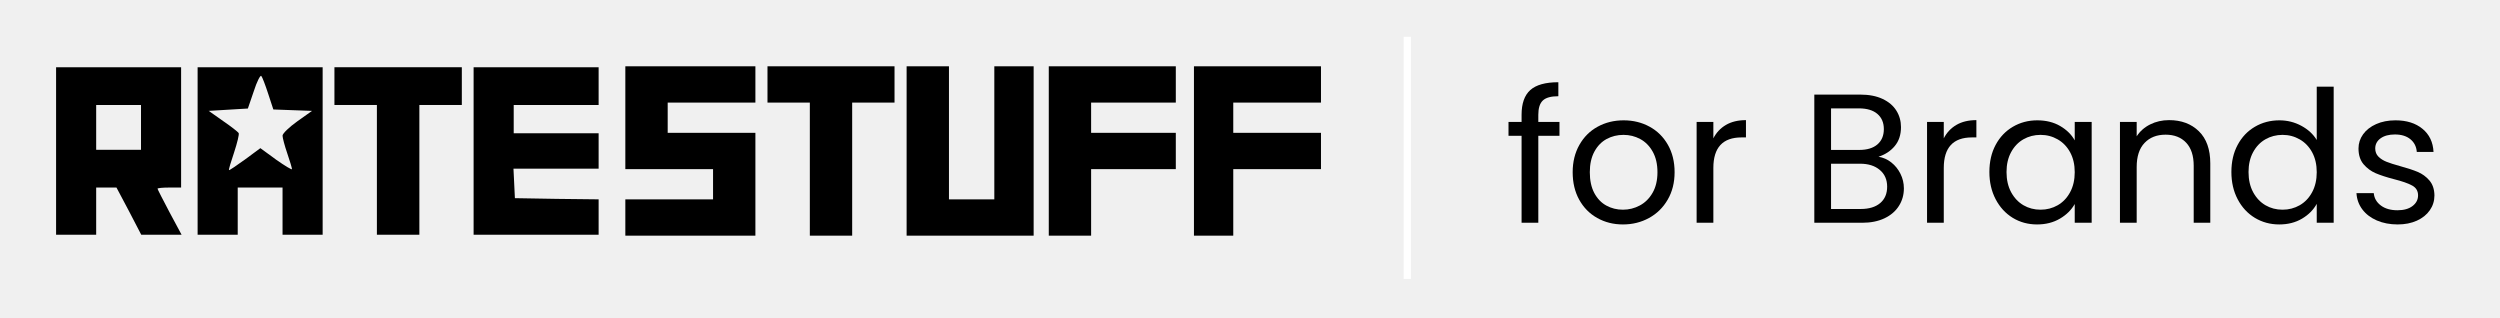
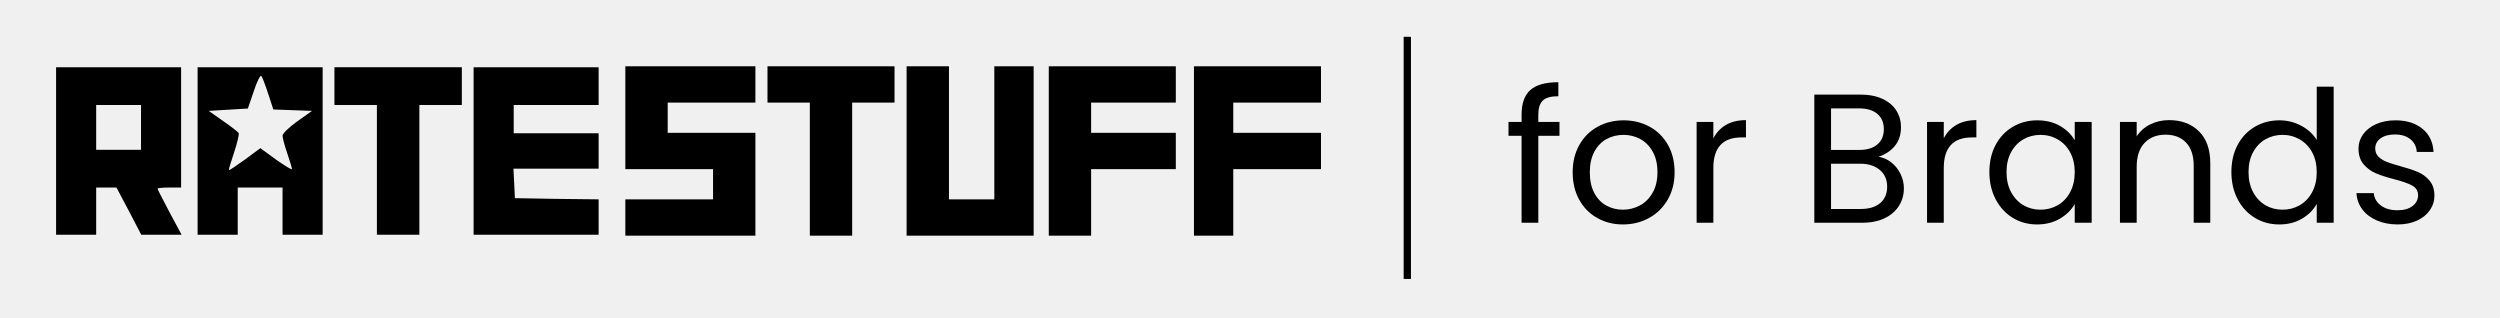
<svg xmlns="http://www.w3.org/2000/svg" width="1024" zoomAndPan="magnify" viewBox="0 0 768 97.5" height="130" preserveAspectRatio="xMidYMid meet" version="1.0">
  <defs>
    <g />
    <clipPath id="fbfa1bb238">
      <rect x="0" width="290" y="0" height="80" />
    </clipPath>
  </defs>
  <path fill="currentColor" d="M 17.23 46.383 L 17.23 72.109 L 29.547 72.109 L 29.547 57.613 L 35.781 57.613 L 39.621 64.859 L 43.391 72.109 L 55.781 72.109 L 52.086 65.223 C 50.055 61.383 48.391 58.121 48.391 57.977 C 48.391 57.758 50.055 57.613 52.012 57.613 L 55.637 57.613 L 55.637 20.656 L 17.23 20.656 Z M 43.316 39.137 L 43.316 46.02 L 29.547 46.02 L 29.547 32.25 L 43.316 32.25 Z M 43.316 39.137 " fill-opacity="1" fill-rule="nonzero" />
  <path fill="currentColor" d="M 60.707 46.383 L 60.707 72.109 L 73.027 72.109 L 73.027 57.613 L 86.797 57.613 L 86.797 72.109 L 99.117 72.109 L 99.117 20.656 L 60.707 20.656 Z M 82.375 28.773 L 83.969 33.629 L 89.914 33.848 L 95.855 34.062 L 91.363 37.25 C 88.824 39.062 86.797 41.02 86.797 41.672 C 86.797 42.324 87.449 44.789 88.246 47.105 C 89.043 49.426 89.695 51.602 89.695 51.961 C 89.695 52.254 87.52 50.949 84.84 49.062 L 79.984 45.512 L 75.273 48.992 C 72.664 50.875 70.418 52.398 70.348 52.254 C 70.203 52.18 70.926 49.715 71.941 46.746 C 72.883 43.848 73.535 41.238 73.316 40.875 C 73.172 40.586 71 38.848 68.535 37.18 L 64.113 34.062 L 70.129 33.699 L 76.145 33.34 L 77.957 28.047 C 78.898 25.078 79.984 22.977 80.273 23.34 C 80.562 23.629 81.508 26.094 82.375 28.773 Z M 82.375 28.773 " fill-opacity="1" fill-rule="nonzero" />
  <path fill="currentColor" d="M 102.738 26.453 L 102.738 32.25 L 115.781 32.25 L 115.781 72.109 L 128.828 72.109 L 128.828 32.25 L 141.871 32.25 L 141.871 20.656 L 102.738 20.656 Z M 102.738 26.453 " fill-opacity="1" fill-rule="nonzero" />
  <path fill="currentColor" d="M 145.492 46.383 L 145.492 72.109 L 183.898 72.109 L 183.898 61.238 L 171.074 61.094 L 158.176 60.875 L 157.957 56.309 L 157.738 51.816 L 183.898 51.816 L 183.898 40.949 L 157.812 40.949 L 157.812 32.25 L 183.898 32.25 L 183.898 20.656 L 145.492 20.656 Z M 145.492 46.383 " fill-opacity="1" fill-rule="nonzero" />
  <path fill="currentColor" d="M 192.105 36.16 L 192.105 51.957 L 219.051 51.957 L 219.051 61.246 L 192.105 61.246 L 192.105 72.395 L 232.059 72.395 L 232.059 40.805 L 205.113 40.805 L 205.113 31.516 L 232.059 31.516 L 232.059 20.367 L 192.105 20.367 Z M 192.105 36.16 " fill-opacity="1" fill-rule="nonzero" />
  <path fill="currentColor" d="M 235.773 25.941 L 235.773 31.516 L 248.781 31.516 L 248.781 72.395 L 261.789 72.395 L 261.789 31.516 L 274.797 31.516 L 274.797 20.367 L 235.773 20.367 Z M 235.773 25.941 " fill-opacity="1" fill-rule="nonzero" />
  <path fill="currentColor" d="M 278.512 46.383 L 278.512 72.395 L 317.535 72.395 L 317.535 20.367 L 305.457 20.367 L 305.457 61.246 L 291.52 61.246 L 291.52 20.367 L 278.512 20.367 Z M 278.512 46.383 " fill-opacity="1" fill-rule="nonzero" />
  <path fill="currentColor" d="M 322.184 46.383 L 322.184 72.395 L 335.191 72.395 L 335.191 51.957 L 361.207 51.957 L 361.207 40.805 L 335.191 40.805 L 335.191 31.516 L 361.207 31.516 L 361.207 20.367 L 322.184 20.367 Z M 322.184 46.383 " fill-opacity="1" fill-rule="nonzero" />
  <path fill="currentColor" d="M 366.781 46.383 L 366.781 72.395 L 378.859 72.395 L 378.859 51.957 L 405.805 51.957 L 405.805 40.805 L 378.859 40.805 L 378.859 31.516 L 405.805 31.516 L 405.805 20.367 L 366.781 20.367 Z M 366.781 46.383 " fill-opacity="1" fill-rule="nonzero" />
  <g transform="matrix(1, 0, 0, 1, 461, 9)">
    <g clip-path="url(#fbfa1bb238)">
      <g fill="currentColor" fill-opacity="1">
        <g transform="translate(1.116487, 59.43381)">
          <g>
            <path d="M 16.953 -26.719 L 10.453 -26.719 L 10.453 0 L 5.312 0 L 5.312 -26.719 L 1.297 -26.719 L 1.297 -30.969 L 5.312 -30.969 L 5.312 -33.172 C 5.312 -36.629 6.203 -39.16 7.984 -40.766 C 9.773 -42.367 12.648 -43.172 16.609 -43.172 L 16.609 -38.875 C 14.348 -38.875 12.754 -38.43 11.828 -37.547 C 10.91 -36.66 10.453 -35.203 10.453 -33.172 L 10.453 -30.969 L 16.953 -30.969 Z M 16.953 -26.719 " />
          </g>
        </g>
      </g>
      <g fill="currentColor" fill-opacity="1">
        <g transform="translate(19.70271, 59.43381)">
          <g>
            <path d="M 17.859 0.516 C 14.953 0.516 12.32 -0.145 9.969 -1.469 C 7.613 -2.789 5.766 -4.664 4.422 -7.094 C 3.086 -9.52 2.422 -12.332 2.422 -15.531 C 2.422 -18.695 3.109 -21.492 4.484 -23.922 C 5.859 -26.359 7.734 -28.223 10.109 -29.516 C 12.484 -30.816 15.141 -31.469 18.078 -31.469 C 21.016 -31.469 23.672 -30.816 26.047 -29.516 C 28.422 -28.223 30.297 -26.367 31.672 -23.953 C 33.047 -21.547 33.734 -18.738 33.734 -15.531 C 33.734 -12.332 33.023 -9.52 31.609 -7.094 C 30.203 -4.664 28.289 -2.789 25.875 -1.469 C 23.469 -0.145 20.797 0.516 17.859 0.516 Z M 17.859 -4.016 C 19.703 -4.016 21.43 -4.445 23.047 -5.312 C 24.672 -6.176 25.977 -7.473 26.969 -9.203 C 27.969 -10.941 28.469 -13.051 28.469 -15.531 C 28.469 -18.02 27.977 -20.129 27 -21.859 C 26.02 -23.598 24.738 -24.891 23.156 -25.734 C 21.582 -26.578 19.875 -27 18.031 -27 C 16.145 -27 14.422 -26.578 12.859 -25.734 C 11.297 -24.891 10.039 -23.598 9.094 -21.859 C 8.156 -20.129 7.688 -18.02 7.688 -15.531 C 7.688 -13.008 8.145 -10.879 9.062 -9.141 C 9.988 -7.41 11.223 -6.125 12.766 -5.281 C 14.305 -4.438 16.004 -4.016 17.859 -4.016 Z M 17.859 -4.016 " />
          </g>
        </g>
      </g>
      <g fill="currentColor" fill-opacity="1">
        <g transform="translate(55.8583, 59.43381)">
          <g>
            <path d="M 9.484 -25.938 C 10.391 -27.707 11.68 -29.082 13.359 -30.062 C 15.035 -31.039 17.082 -31.531 19.5 -31.531 L 19.5 -26.219 L 18.141 -26.219 C 12.367 -26.219 9.484 -23.094 9.484 -16.844 L 9.484 0 L 4.344 0 L 4.344 -30.969 L 9.484 -30.969 Z M 9.484 -25.938 " />
          </g>
        </g>
      </g>
      <g fill="currentColor" fill-opacity="1">
        <g transform="translate(76.93023, 59.43381)">
          <g />
        </g>
      </g>
      <g fill="currentColor" fill-opacity="1">
        <g transform="translate(92.01389, 59.43381)">
          <g>
            <path d="M 24.062 -20.281 C 25.5 -20.051 26.812 -19.469 28 -18.531 C 29.188 -17.594 30.125 -16.426 30.812 -15.031 C 31.508 -13.633 31.859 -12.145 31.859 -10.562 C 31.859 -8.57 31.348 -6.773 30.328 -5.172 C 29.316 -3.566 27.844 -2.301 25.906 -1.375 C 23.969 -0.457 21.68 0 19.047 0 L 4.344 0 L 4.344 -39.375 L 18.469 -39.375 C 21.145 -39.375 23.426 -38.93 25.312 -38.047 C 27.195 -37.16 28.609 -35.961 29.547 -34.453 C 30.492 -32.953 30.969 -31.258 30.969 -29.375 C 30.969 -27.039 30.332 -25.109 29.062 -23.578 C 27.801 -22.055 26.133 -20.957 24.062 -20.281 Z M 9.484 -22.375 L 18.141 -22.375 C 20.547 -22.375 22.406 -22.938 23.719 -24.062 C 25.039 -25.195 25.703 -26.766 25.703 -28.766 C 25.703 -30.754 25.039 -32.312 23.719 -33.438 C 22.406 -34.57 20.508 -35.141 18.031 -35.141 L 9.484 -35.141 Z M 18.594 -4.234 C 21.156 -4.234 23.148 -4.836 24.578 -6.047 C 26.004 -7.254 26.719 -8.93 26.719 -11.078 C 26.719 -13.254 25.961 -14.973 24.453 -16.234 C 22.953 -17.504 20.941 -18.141 18.422 -18.141 L 9.484 -18.141 L 9.484 -4.234 Z M 18.594 -4.234 " />
          </g>
        </g>
      </g>
      <g fill="currentColor" fill-opacity="1">
        <g transform="translate(126.6442, 59.43381)">
          <g>
            <path d="M 9.484 -25.938 C 10.391 -27.707 11.68 -29.082 13.359 -30.062 C 15.035 -31.039 17.082 -31.531 19.5 -31.531 L 19.5 -26.219 L 18.141 -26.219 C 12.367 -26.219 9.484 -23.094 9.484 -16.844 L 9.484 0 L 4.344 0 L 4.344 -30.969 L 9.484 -30.969 Z M 9.484 -25.938 " />
          </g>
        </g>
      </g>
      <g fill="currentColor" fill-opacity="1">
        <g transform="translate(147.7161, 59.43381)">
          <g>
            <path d="M 2.422 -15.594 C 2.422 -18.758 3.062 -21.535 4.344 -23.922 C 5.625 -26.316 7.383 -28.172 9.625 -29.484 C 11.875 -30.805 14.375 -31.469 17.125 -31.469 C 19.832 -31.469 22.18 -30.883 24.172 -29.719 C 26.172 -28.551 27.66 -27.082 28.641 -25.312 L 28.641 -30.969 L 33.844 -30.969 L 33.844 0 L 28.641 0 L 28.641 -5.766 C 27.629 -3.953 26.113 -2.453 24.094 -1.266 C 22.082 -0.078 19.738 0.516 17.062 0.516 C 14.312 0.516 11.82 -0.16 9.594 -1.516 C 7.375 -2.879 5.625 -4.785 4.344 -7.234 C 3.062 -9.68 2.422 -12.469 2.422 -15.594 Z M 28.641 -15.531 C 28.641 -17.875 28.172 -19.91 27.234 -21.641 C 26.297 -23.367 25.023 -24.691 23.422 -25.609 C 21.816 -26.535 20.055 -27 18.141 -27 C 16.211 -27 14.457 -26.547 12.875 -25.641 C 11.301 -24.742 10.039 -23.426 9.094 -21.688 C 8.156 -19.957 7.688 -17.926 7.688 -15.594 C 7.688 -13.219 8.156 -11.156 9.094 -9.406 C 10.039 -7.656 11.301 -6.316 12.875 -5.391 C 14.457 -4.473 16.211 -4.016 18.141 -4.016 C 20.055 -4.016 21.816 -4.473 23.422 -5.391 C 25.023 -6.316 26.297 -7.656 27.234 -9.406 C 28.172 -11.156 28.641 -13.195 28.641 -15.531 Z M 28.641 -15.531 " />
          </g>
        </g>
      </g>
      <g fill="currentColor" fill-opacity="1">
        <g transform="translate(185.9054, 59.43381)">
          <g>
            <path d="M 19.438 -31.531 C 23.207 -31.531 26.258 -30.391 28.594 -28.109 C 30.926 -25.828 32.094 -22.539 32.094 -18.25 L 32.094 0 L 27 0 L 27 -17.516 C 27 -20.598 26.227 -22.957 24.688 -24.594 C 23.145 -26.238 21.035 -27.062 18.359 -27.062 C 15.648 -27.062 13.492 -26.211 11.891 -24.516 C 10.285 -22.828 9.484 -20.363 9.484 -17.125 L 9.484 0 L 4.344 0 L 4.344 -30.969 L 9.484 -30.969 L 9.484 -26.562 C 10.504 -28.133 11.891 -29.352 13.641 -30.219 C 15.391 -31.094 17.32 -31.531 19.438 -31.531 Z M 19.438 -31.531 " />
          </g>
        </g>
      </g>
      <g fill="currentColor" fill-opacity="1">
        <g transform="translate(222.061, 59.43381)">
          <g>
            <path d="M 2.422 -15.594 C 2.422 -18.758 3.062 -21.535 4.344 -23.922 C 5.625 -26.316 7.383 -28.172 9.625 -29.484 C 11.875 -30.805 14.391 -31.469 17.172 -31.469 C 19.586 -31.469 21.828 -30.91 23.891 -29.797 C 25.961 -28.691 27.547 -27.234 28.641 -25.422 L 28.641 -41.812 L 33.844 -41.812 L 33.844 0 L 28.641 0 L 28.641 -5.812 C 27.629 -3.969 26.125 -2.453 24.125 -1.266 C 22.125 -0.078 19.789 0.516 17.125 0.516 C 14.375 0.516 11.875 -0.16 9.625 -1.516 C 7.383 -2.879 5.625 -4.785 4.344 -7.234 C 3.062 -9.68 2.422 -12.469 2.422 -15.594 Z M 28.641 -15.531 C 28.641 -17.875 28.172 -19.91 27.234 -21.641 C 26.297 -23.367 25.023 -24.691 23.422 -25.609 C 21.816 -26.535 20.055 -27 18.141 -27 C 16.211 -27 14.457 -26.547 12.875 -25.641 C 11.301 -24.742 10.039 -23.426 9.094 -21.688 C 8.156 -19.957 7.688 -17.926 7.688 -15.594 C 7.688 -13.219 8.156 -11.156 9.094 -9.406 C 10.039 -7.656 11.301 -6.316 12.875 -5.391 C 14.457 -4.473 16.211 -4.016 18.141 -4.016 C 20.055 -4.016 21.816 -4.473 23.422 -5.391 C 25.023 -6.316 26.297 -7.656 27.234 -9.406 C 28.172 -11.156 28.641 -13.195 28.641 -15.531 Z M 28.641 -15.531 " />
          </g>
        </g>
      </g>
      <g fill="currentColor" fill-opacity="1">
        <g transform="translate(260.2504, 59.43381)">
          <g>
            <path d="M 15.312 0.516 C 12.938 0.516 10.805 0.109 8.922 -0.703 C 7.047 -1.516 5.562 -2.645 4.469 -4.094 C 3.375 -5.539 2.77 -7.207 2.656 -9.094 L 7.969 -9.094 C 8.113 -7.551 8.836 -6.289 10.141 -5.312 C 11.441 -4.332 13.145 -3.844 15.25 -3.844 C 17.207 -3.844 18.75 -4.273 19.875 -5.141 C 21.008 -6.004 21.578 -7.098 21.578 -8.422 C 21.578 -9.773 20.973 -10.781 19.766 -11.438 C 18.566 -12.102 16.707 -12.754 14.188 -13.391 C 11.883 -13.992 10.008 -14.602 8.562 -15.219 C 7.113 -15.844 5.867 -16.766 4.828 -17.984 C 3.797 -19.211 3.281 -20.828 3.281 -22.828 C 3.281 -24.41 3.75 -25.859 4.688 -27.172 C 5.633 -28.492 6.973 -29.539 8.703 -30.312 C 10.43 -31.082 12.41 -31.469 14.641 -31.469 C 18.066 -31.469 20.832 -30.598 22.938 -28.859 C 25.051 -27.129 26.18 -24.758 26.328 -21.75 L 21.188 -21.75 C 21.07 -23.375 20.422 -24.676 19.234 -25.656 C 18.047 -26.633 16.457 -27.125 14.469 -27.125 C 12.625 -27.125 11.156 -26.727 10.062 -25.938 C 8.969 -25.145 8.422 -24.109 8.422 -22.828 C 8.422 -21.805 8.75 -20.969 9.406 -20.312 C 10.062 -19.656 10.891 -19.129 11.891 -18.734 C 12.891 -18.336 14.273 -17.895 16.047 -17.406 C 18.266 -16.801 20.07 -16.207 21.469 -15.625 C 22.863 -15.039 24.062 -14.164 25.062 -13 C 26.062 -11.832 26.578 -10.305 26.609 -8.422 C 26.609 -6.723 26.133 -5.195 25.188 -3.844 C 24.25 -2.488 22.922 -1.422 21.203 -0.641 C 19.492 0.129 17.531 0.516 15.312 0.516 Z M 15.312 0.516 " />
          </g>
        </g>
      </g>
    </g>
  </g>
-   <path stroke-linecap="butt" transform="matrix(0, 0.746173, -0.746173, 0, 433.4416, 11.30919)" fill="none" stroke-linejoin="miter" d="M -0.001 1.497 L 99.69 1.497 " stroke="#ffffff" stroke-width="3" stroke-opacity="1" stroke-miterlimit="4" />
+   <path stroke-linecap="butt" transform="matrix(0, 0.746173, -0.746173, 0, 433.4416, 11.30919)" fill="none" stroke-linejoin="miter" d="M -0.001 1.497 L 99.69 1.497 " stroke="currentColor" stroke-width="3" stroke-opacity="1" stroke-miterlimit="4" />
</svg>
